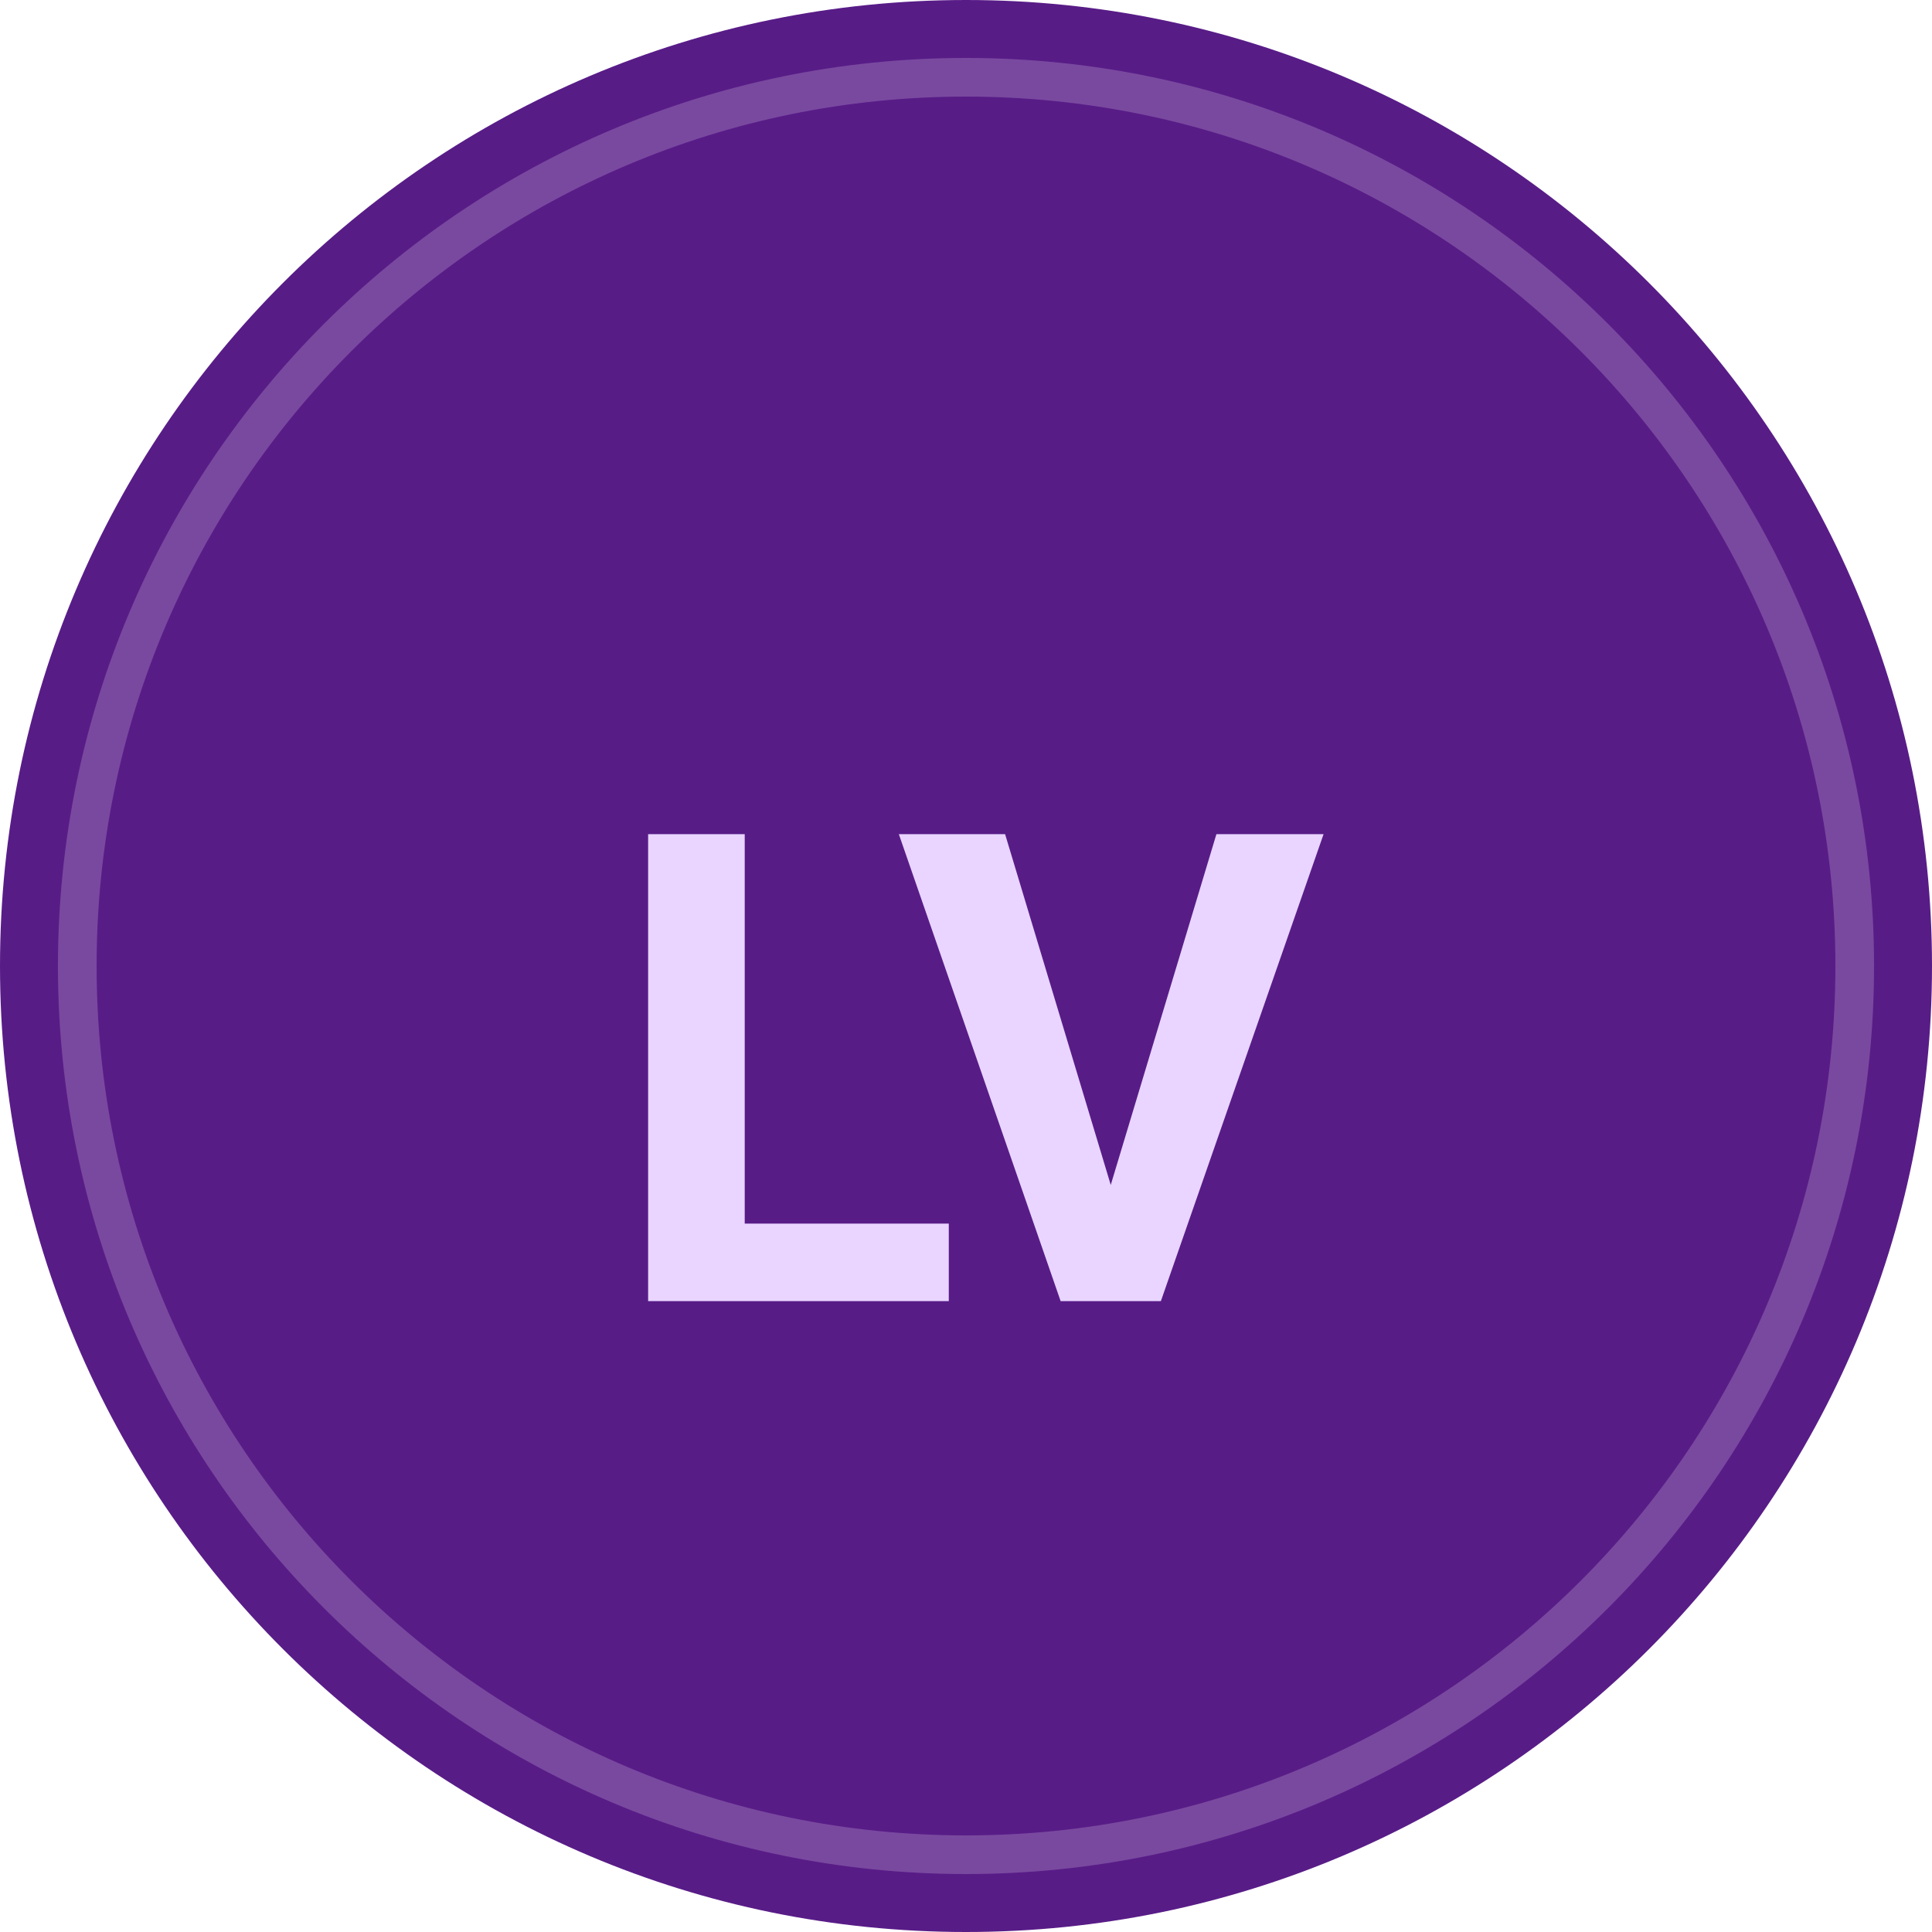
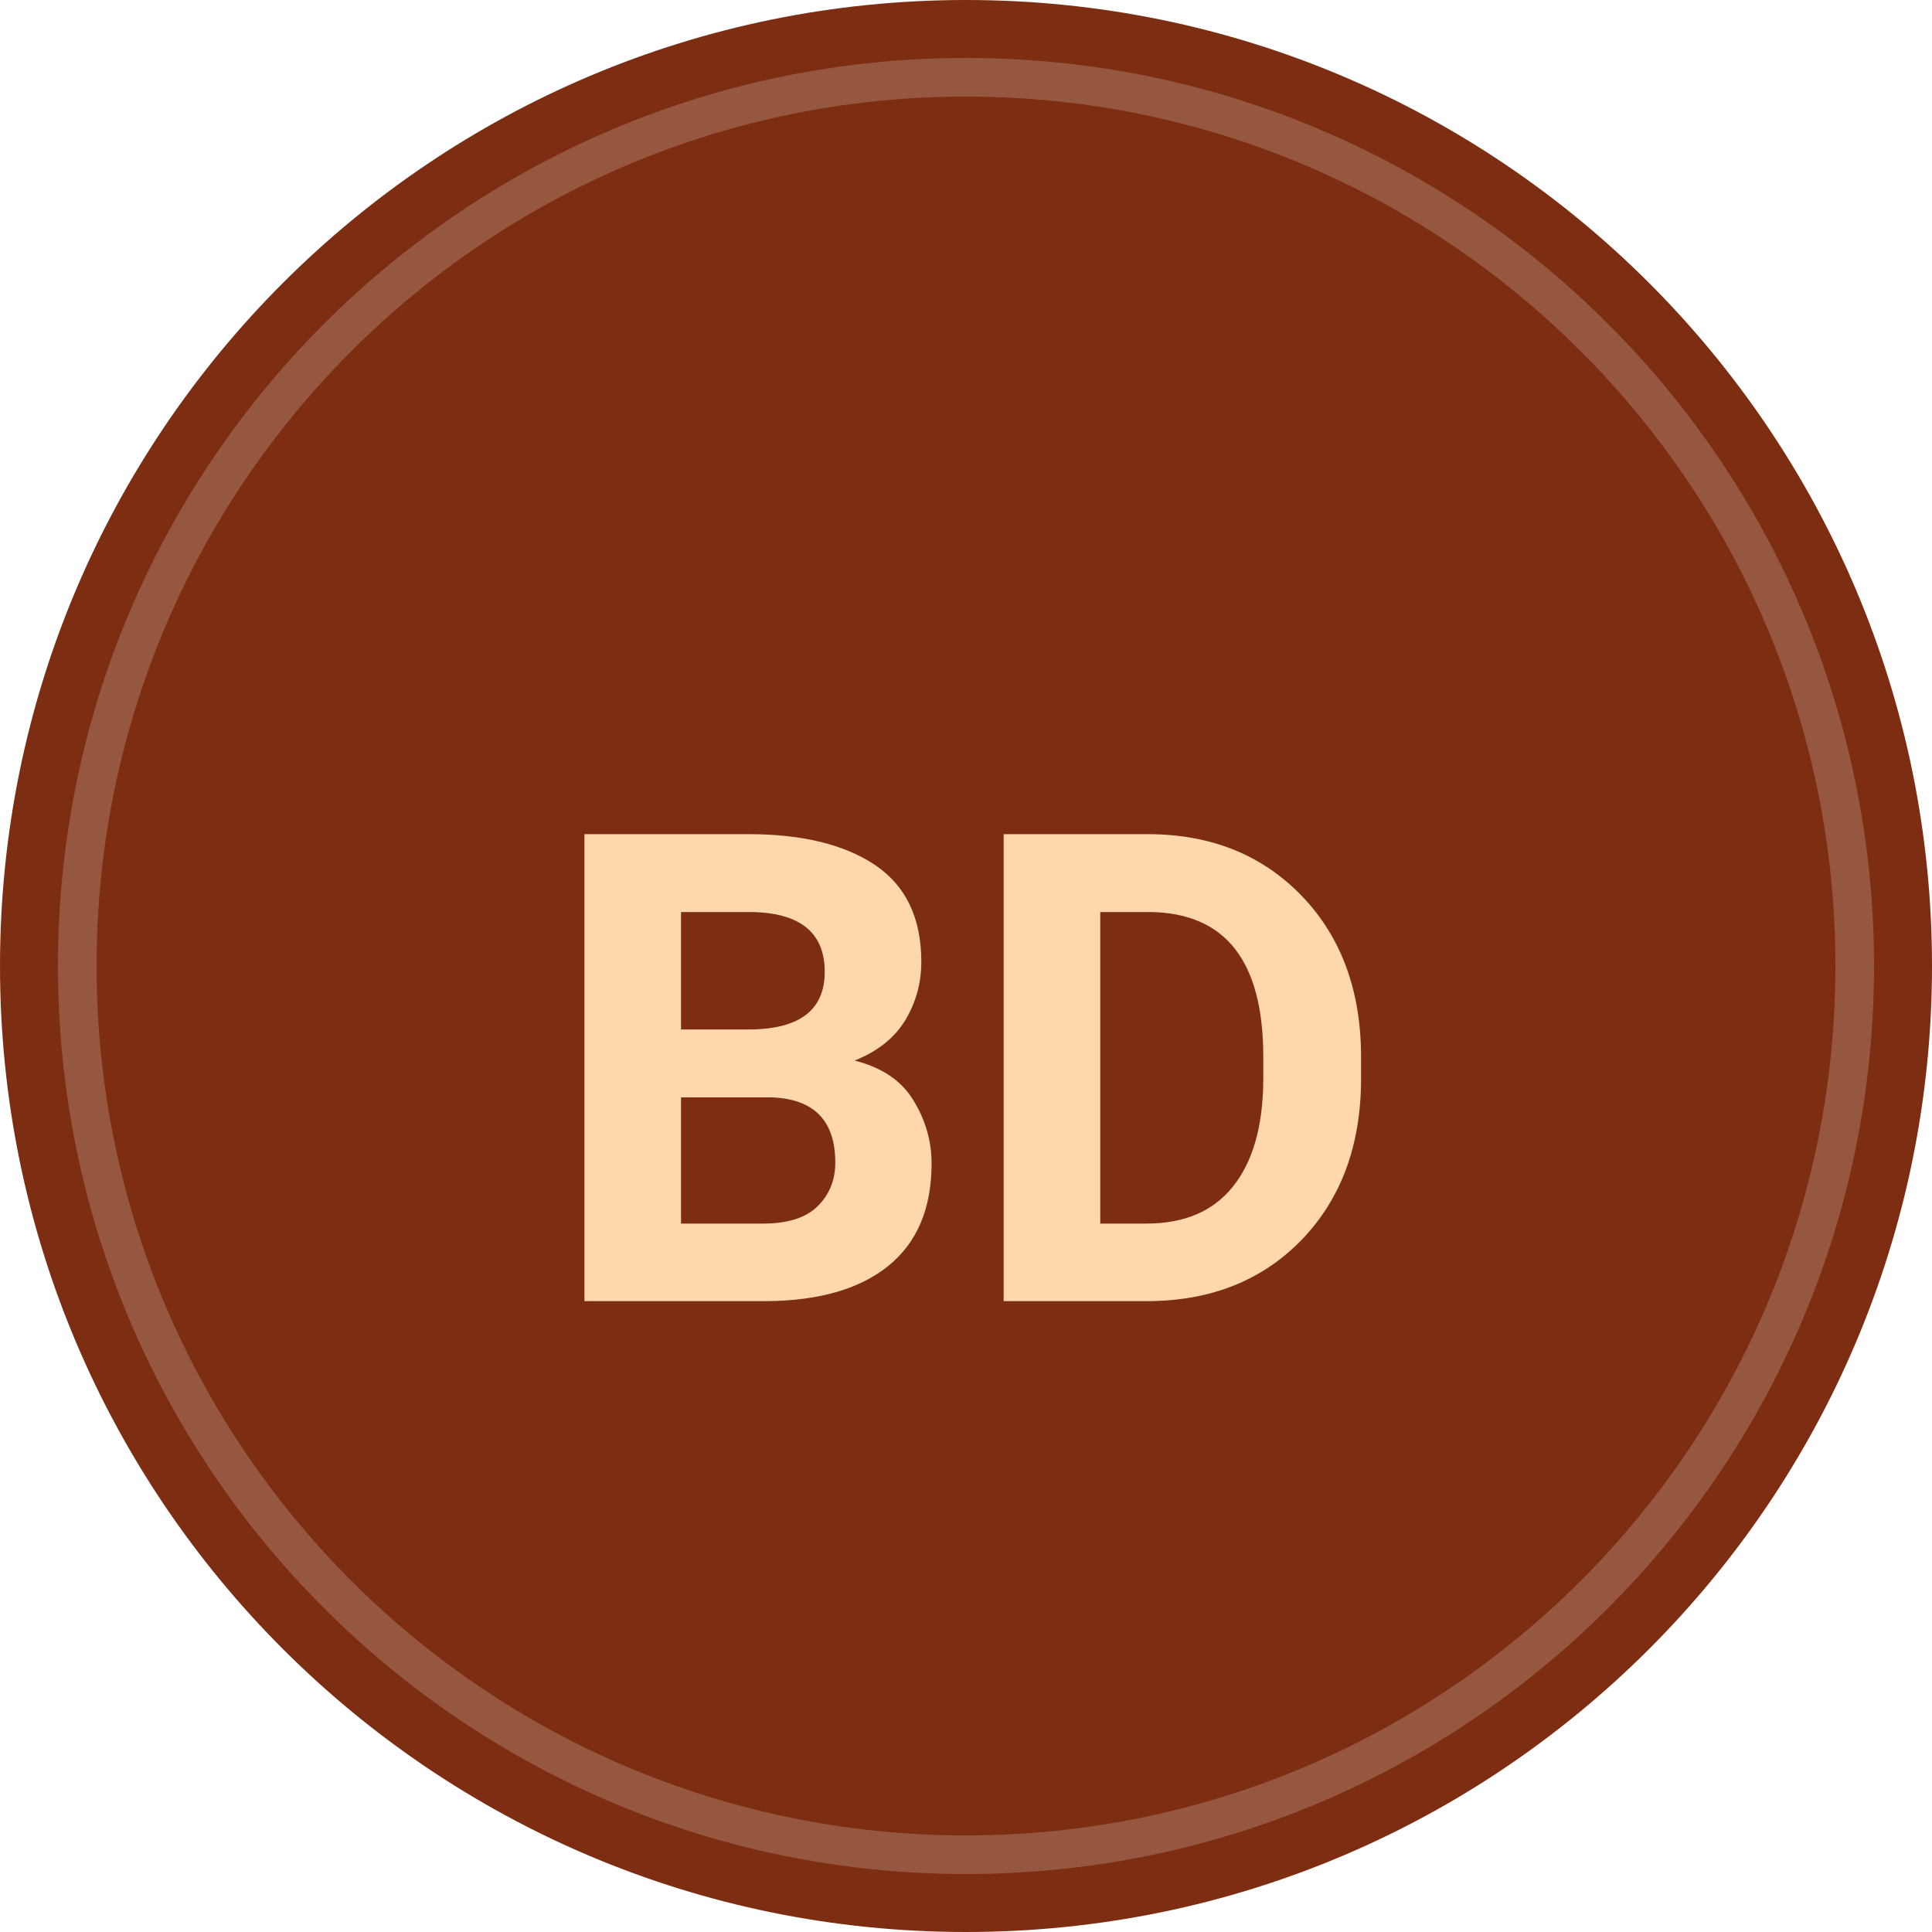
<svg xmlns="http://www.w3.org/2000/svg" viewBox="0 0 100 100" width="100" height="100">
-   <rect width="100" height="100" rx="50" fill="#581c87" />
+   <rect width="100" height="100" rx="50" fill="#7c2d12" />
  <circle cx="50" cy="50" r="46" fill="none" stroke="rgba(255,255,255,0.2)" stroke-width="2" />
-   <text x="50" y="58" font-family="-apple-system, BlinkMacSystemFont, 'Segoe UI', Roboto, Helvetica, Arial, sans-serif" font-size="34" font-weight="700" fill="#e9d5ff" text-anchor="middle" dominant-baseline="middle">
-     LV
+   <text x="50" y="58" font-family="-apple-system, BlinkMacSystemFont, 'Segoe UI', Roboto, Helvetica, Arial, sans-serif" font-size="34" font-weight="700" fill="#fed7aa" text-anchor="middle" dominant-baseline="middle">
+     BD
  </text>
</svg>
